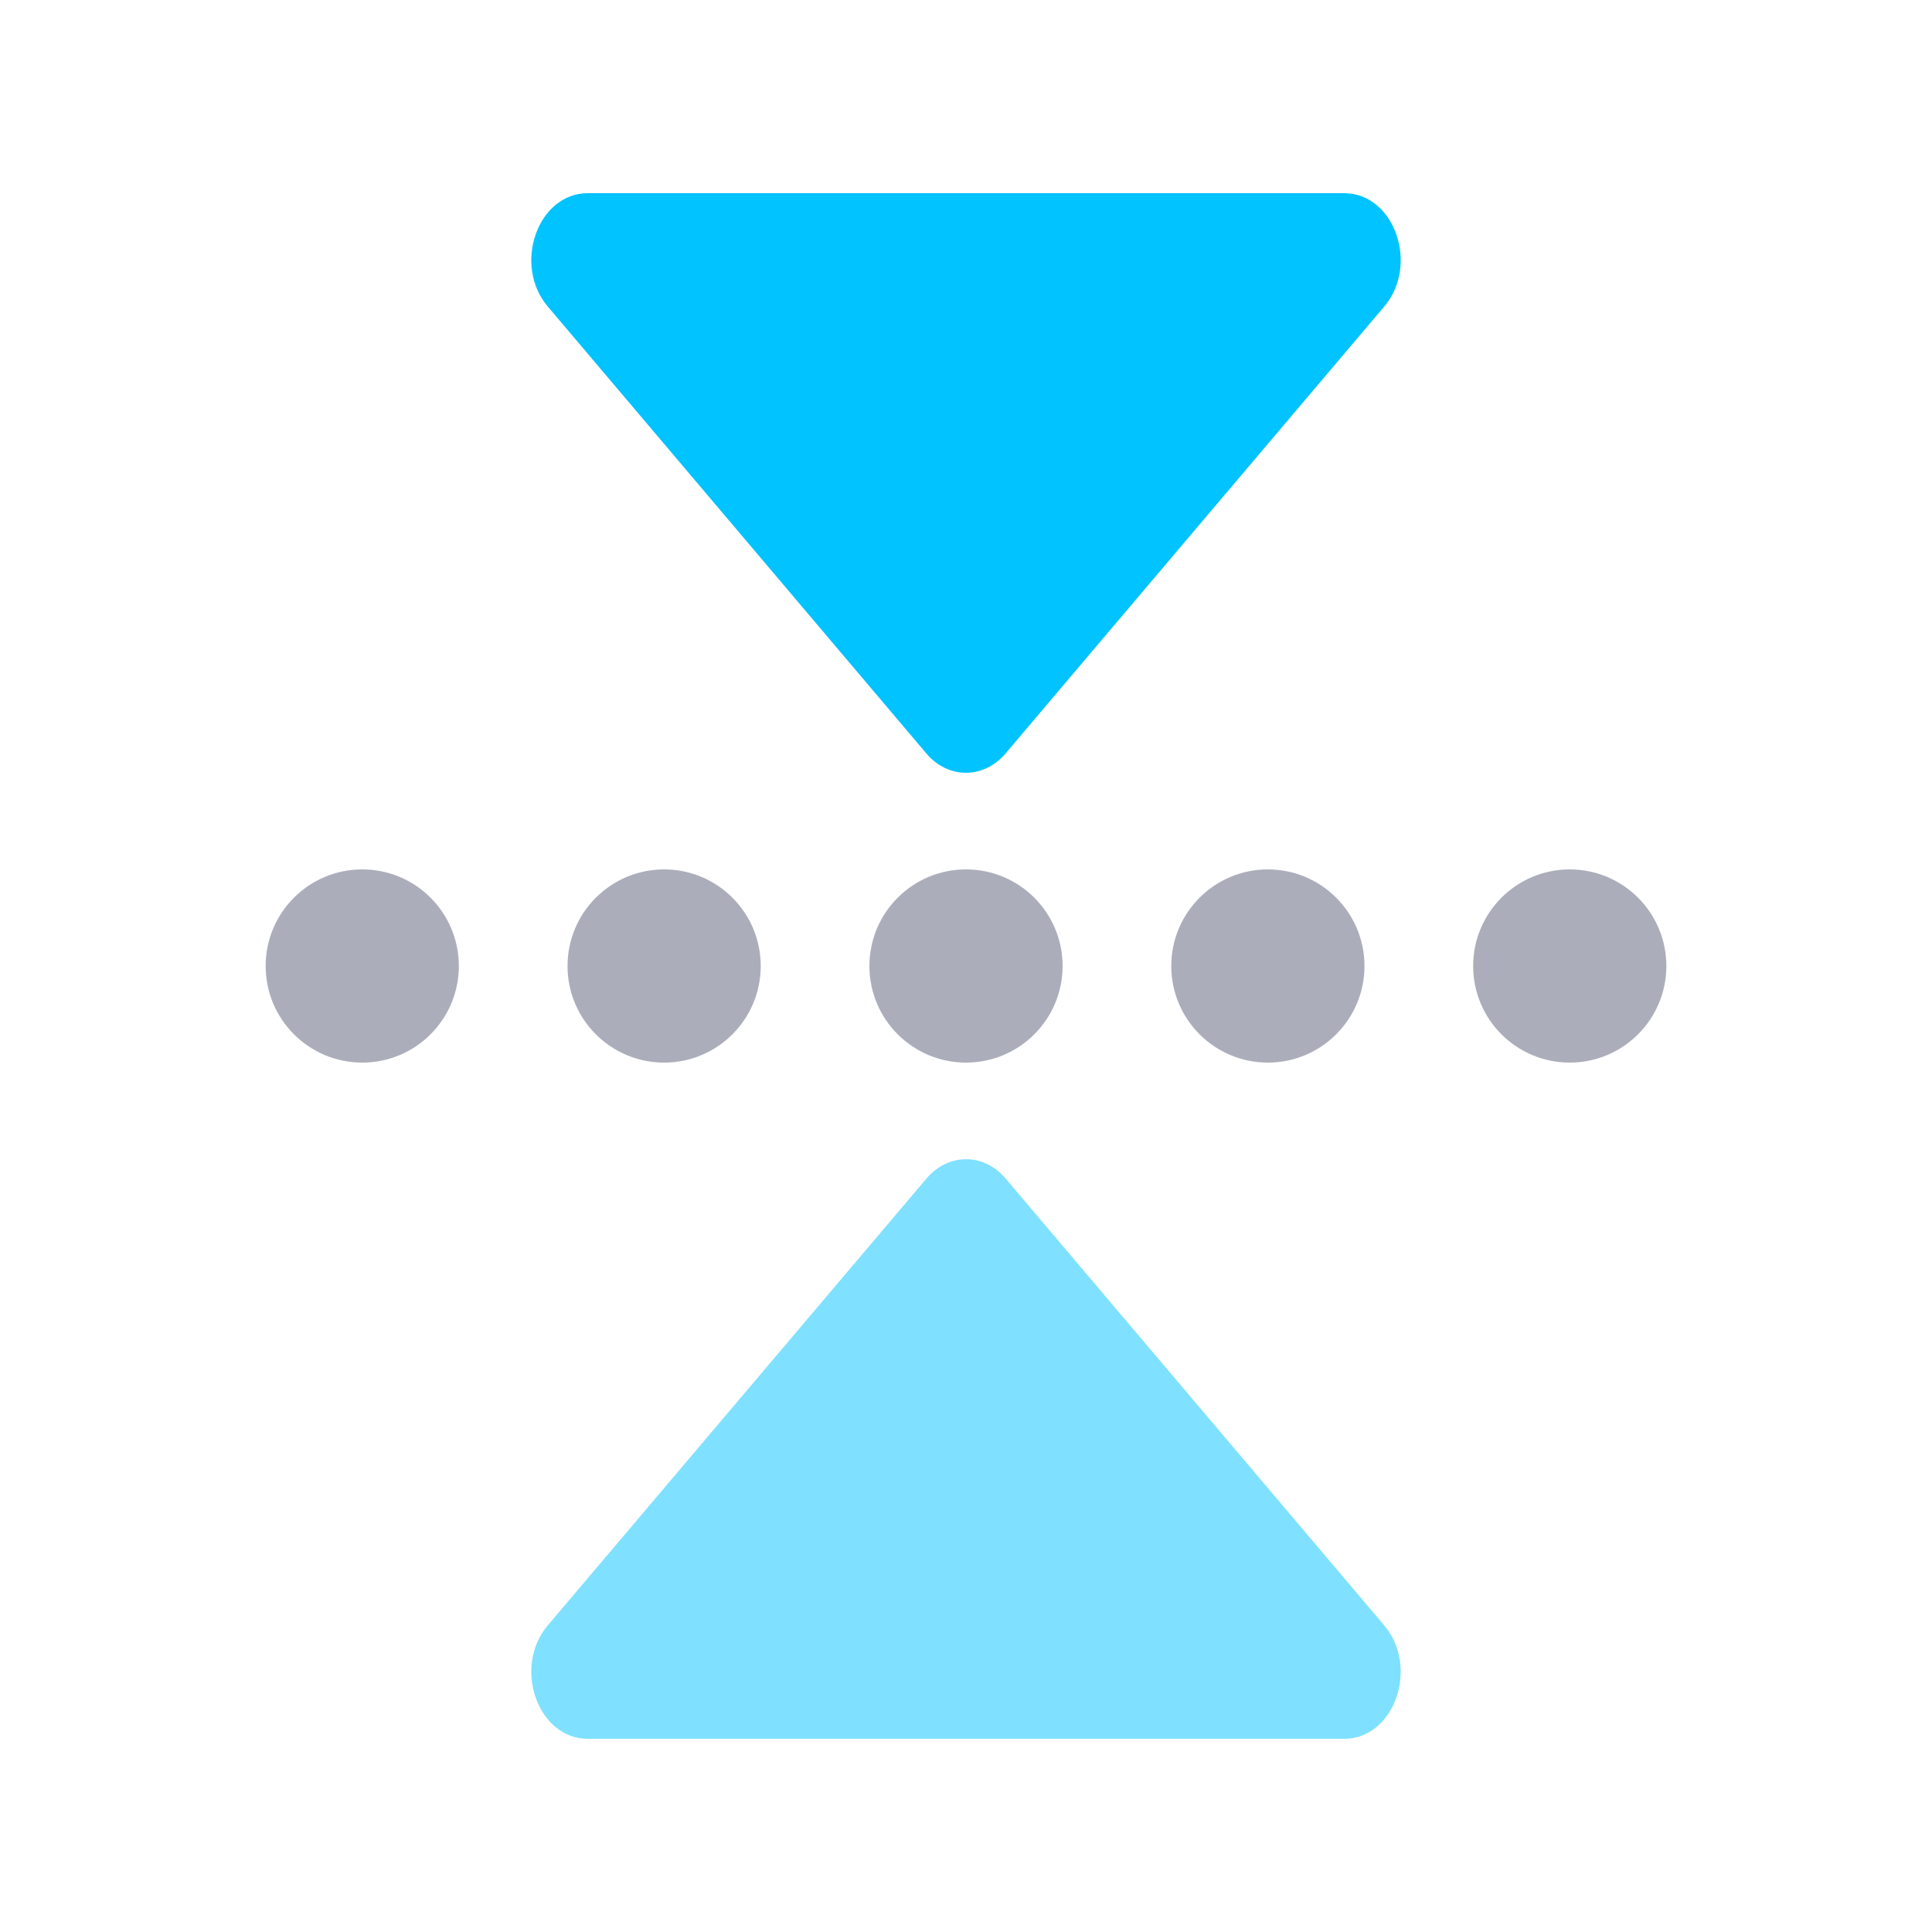
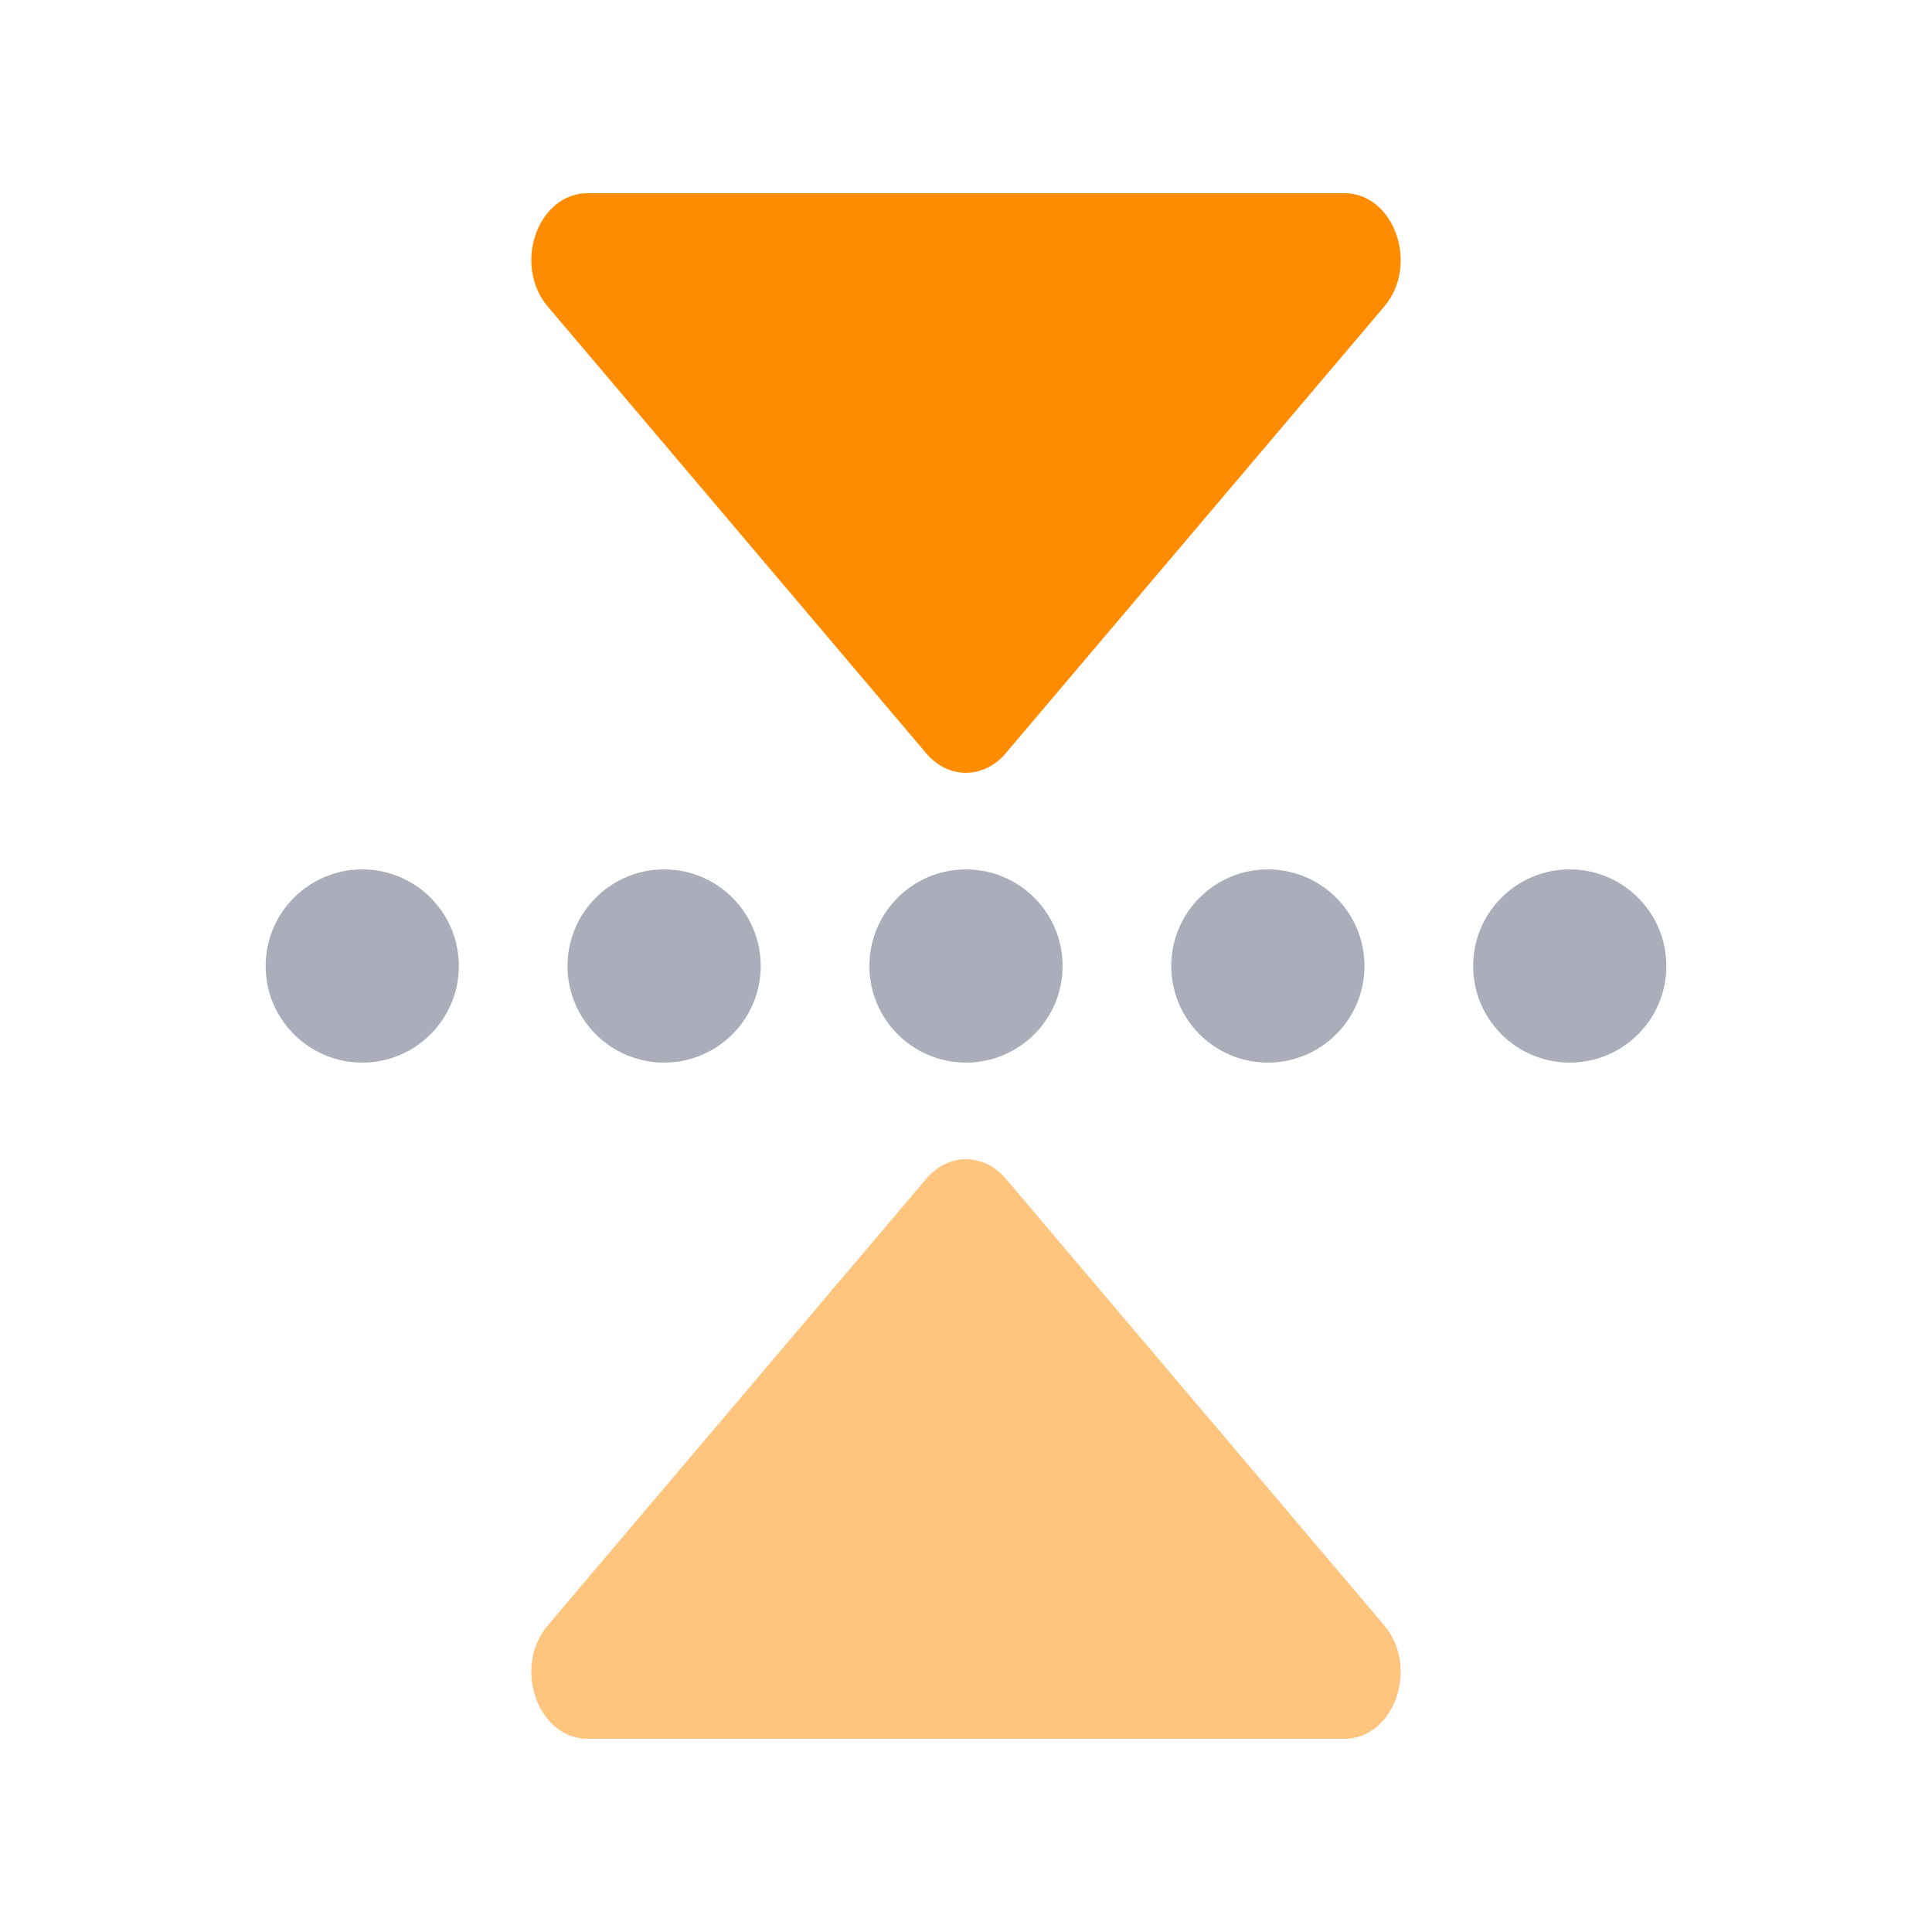
<svg xmlns="http://www.w3.org/2000/svg" width="20px" height="20px" viewBox="0 0 20 20" version="1.1">
  <defs />
  <g id="Page-1" stroke="none" stroke-width="1" fill="none" fill-rule="evenodd">
    <g id="flip-vertical">
      <g id="flip-horizontal" transform="translate(10, 10) rotate(90) translate(-10, -10) translate(2, 3)">
        <circle id="Oval" fill="#575E75" opacity="0.5" cx="8" cy="0.75" r="1" />
        <circle id="Oval" fill="#575E75" opacity="0.5" cx="8" cy="13.25" r="1" />
        <circle id="Oval-Copy" fill="#575E75" opacity="0.5" cx="8" cy="3.875" r="1" />
        <circle id="Oval-Copy-2" fill="#575E75" opacity="0.5" cx="8" cy="7" r="1" />
        <circle id="Oval-Copy-3" fill="#575E75" opacity="0.5" cx="8" cy="10.125" r="1" />
-         <path d="M16,3.084 L16,10.916 C16,11.434 15.257,11.696 14.824,11.328 L10.202,7.411 C9.933,7.184 9.933,6.814 10.202,6.588 L14.824,2.672 C15.257,2.304 16,2.566 16,3.084" id="Fill-11" fill="#00c3ff" opacity="0.5" />
-         <path d="M0,10.916 L0,3.084 C0,2.566 0.743,2.304 1.175,2.672 L5.798,6.589 C6.067,6.816 6.067,7.186 5.798,7.412 L1.175,11.328 C0.743,11.696 0,11.434 0,10.916" id="Fill-14" fill="#00c3ff" />
+         <path d="M16,3.084 L16,10.916 C16,11.434 15.257,11.696 14.824,11.328 L10.202,7.411 C9.933,7.184 9.933,6.814 10.202,6.588 L14.824,2.672 C15.257,2.304 16,2.566 16,3.084" id="Fill-11" fill="#ff8c00" opacity="0.5" />
+         <path d="M0,10.916 L0,3.084 C0,2.566 0.743,2.304 1.175,2.672 L5.798,6.589 C6.067,6.816 6.067,7.186 5.798,7.412 L1.175,11.328 C0.743,11.696 0,11.434 0,10.916" id="Fill-14" fill="#ff8c00" />
      </g>
    </g>
  </g>
</svg>
